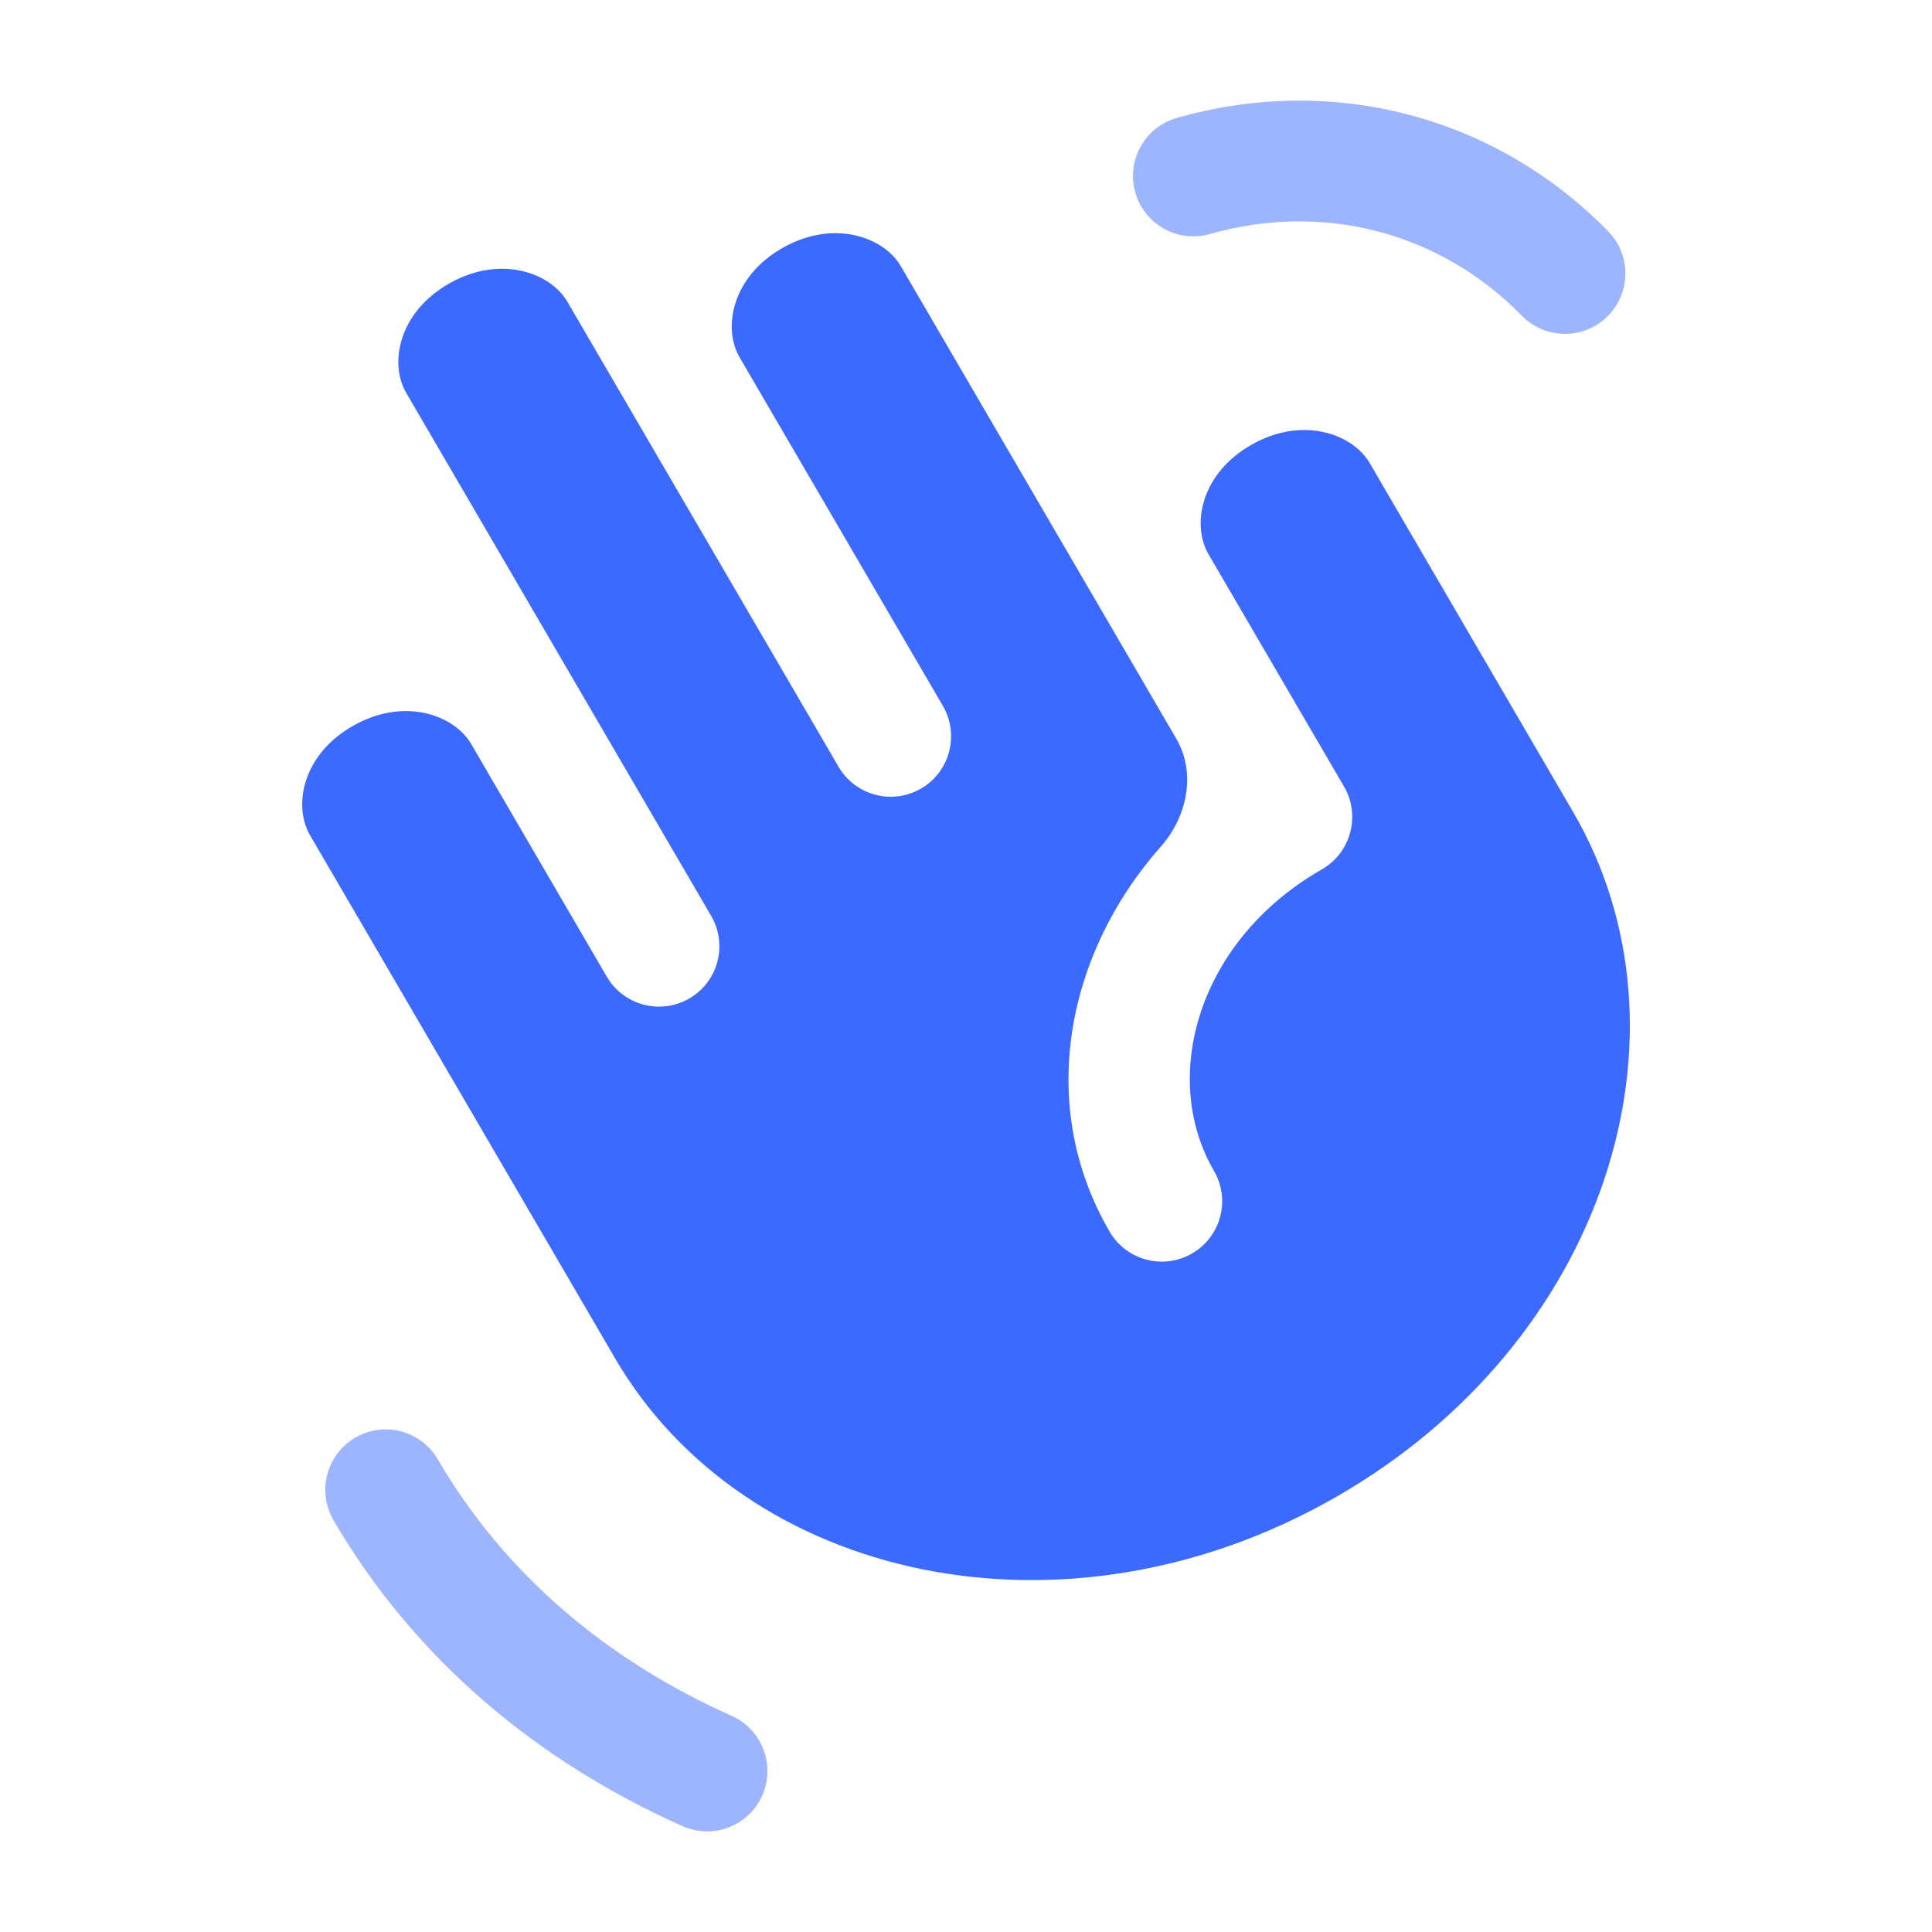
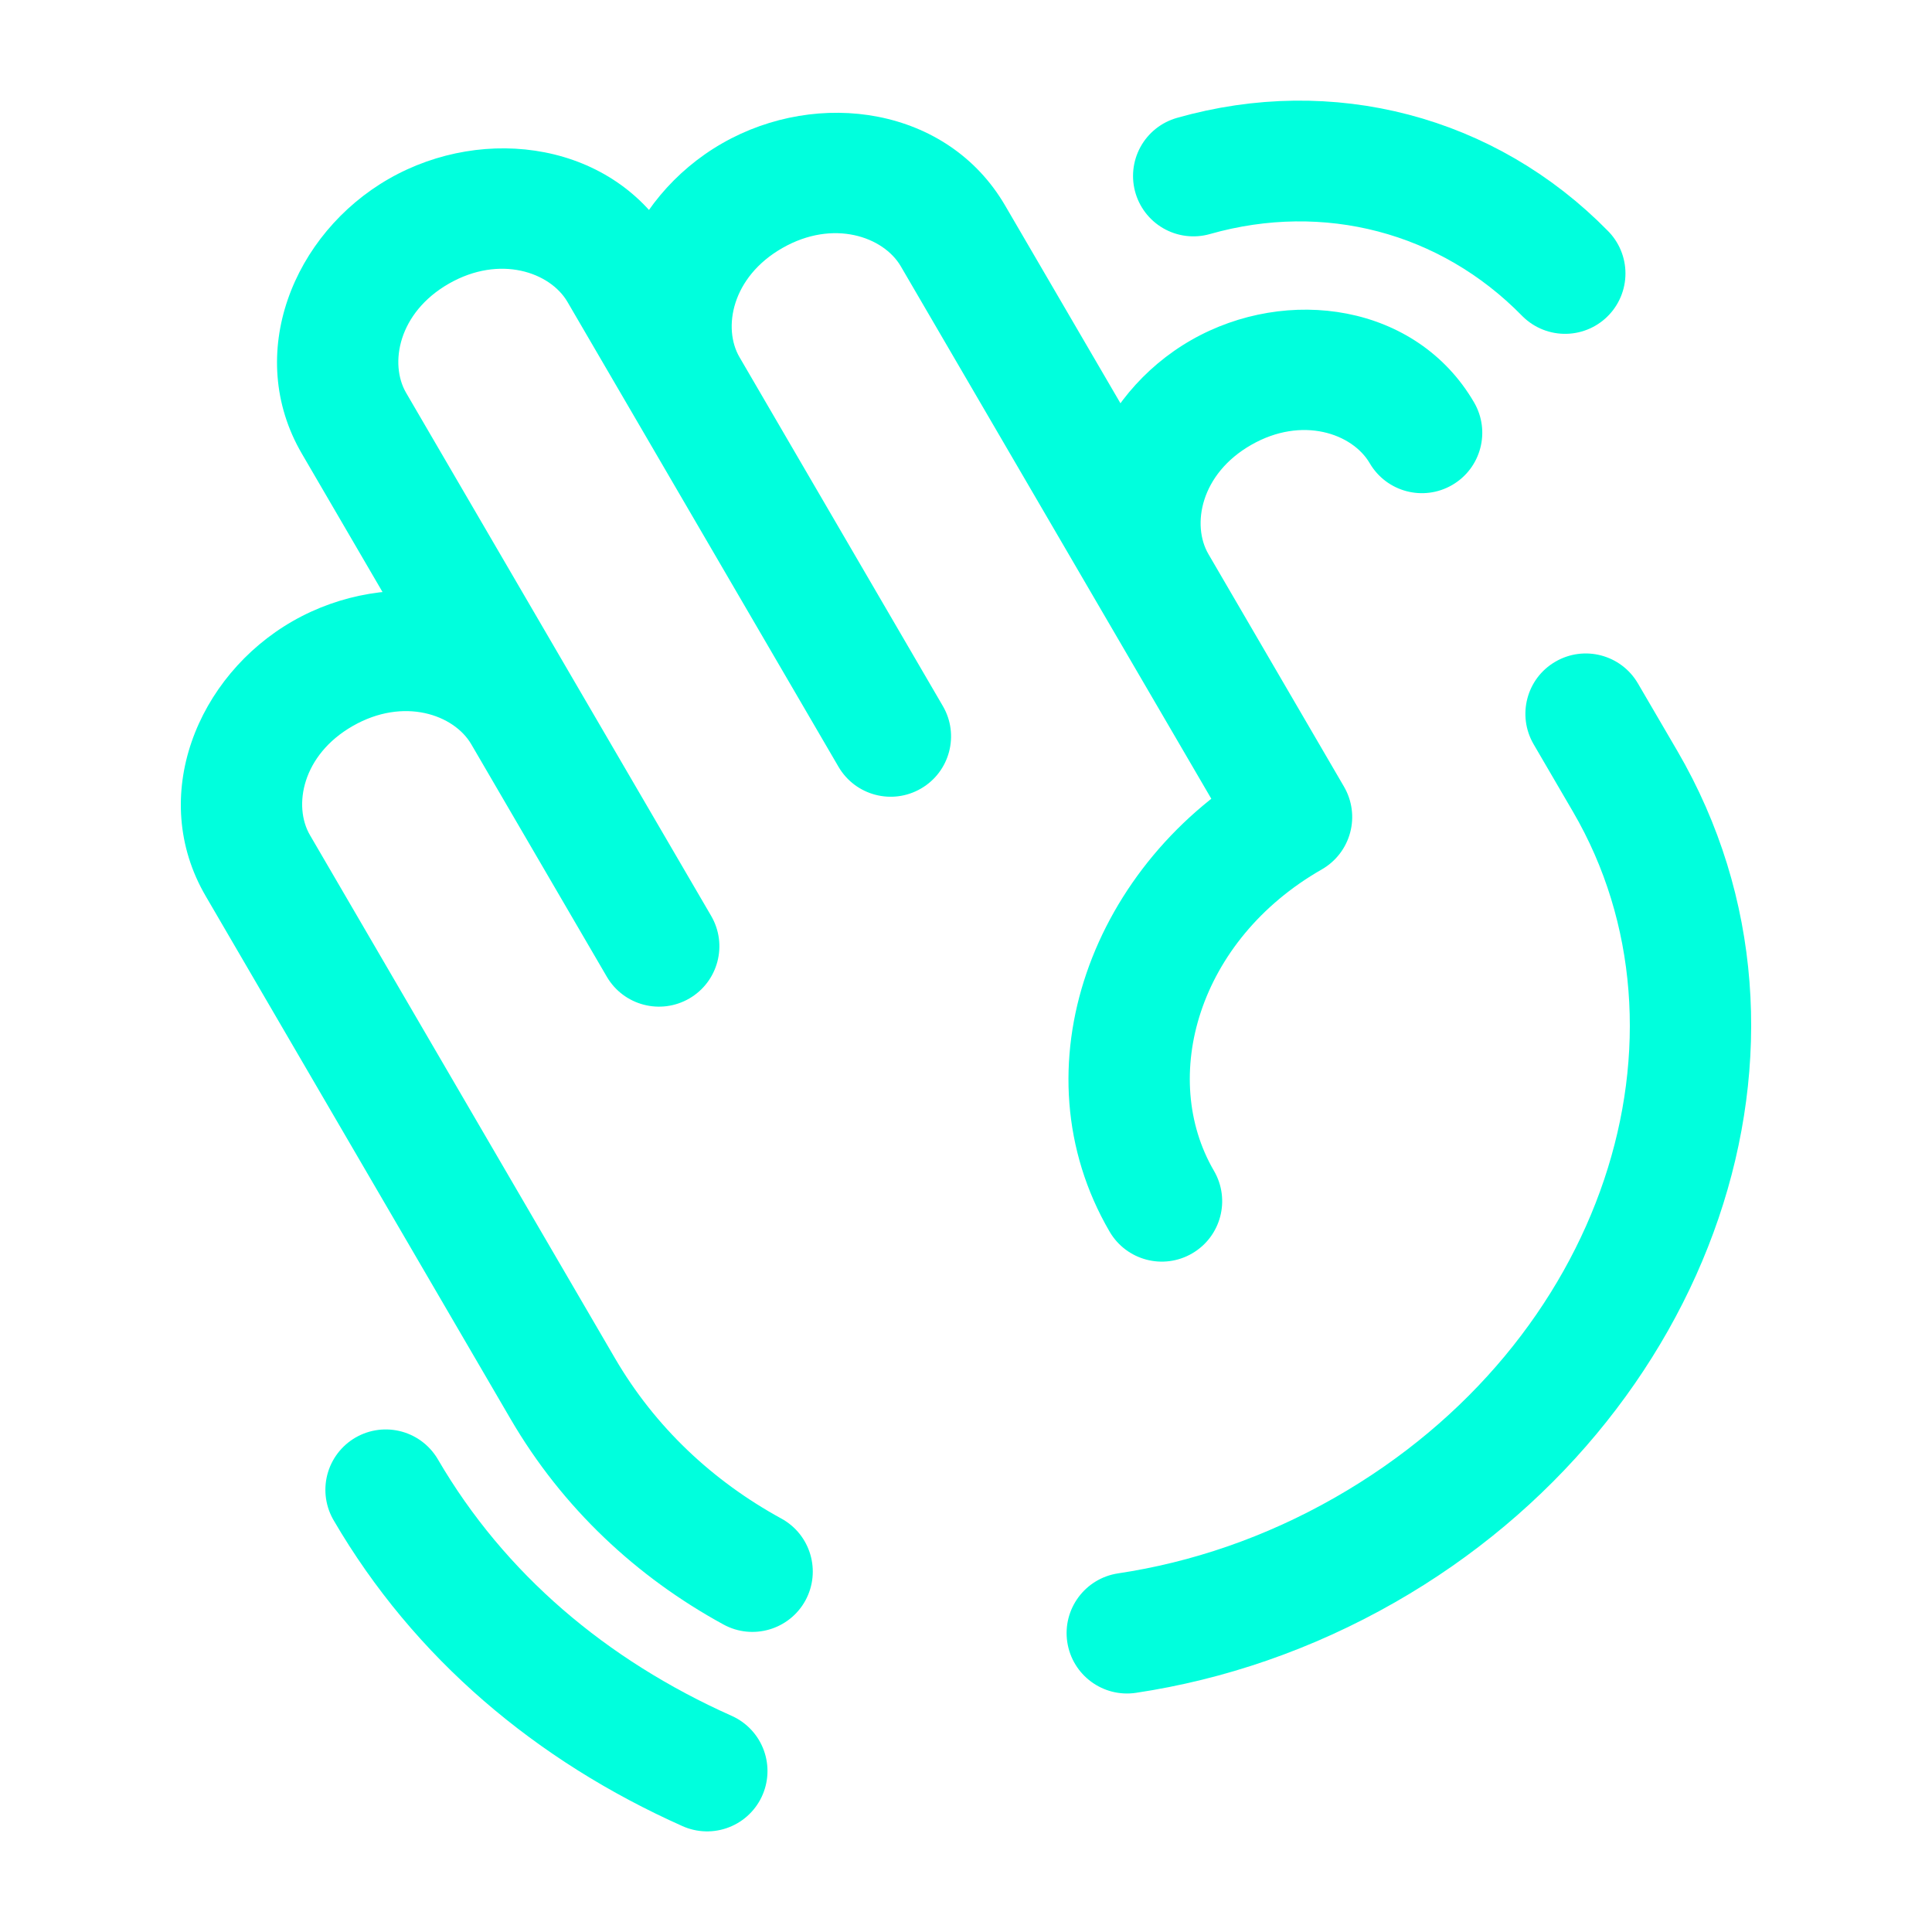
<svg xmlns="http://www.w3.org/2000/svg" width="800px" height="800px" viewBox="0 0 24 24" fill="none">
  <g id="SVGRepo_bgCarrier" stroke-width="0" />
  <g id="SVGRepo_tracerCarrier" stroke-linecap="round" stroke-linejoin="round" />
  <g id="SVGRepo_iconCarrier">
-     <path fill-rule="evenodd" clip-rule="evenodd" d="M11.191 3.308C10.977 2.941 10.353 2.719 9.719 3.081C9.088 3.442 8.977 4.078 9.187 4.438L11.713 8.769C11.921 9.127 11.8 9.587 11.443 9.795C11.085 10.004 10.626 9.883 10.417 9.525L7.049 3.75C6.835 3.383 6.211 3.161 5.578 3.523C4.946 3.884 4.835 4.52 5.046 4.88L8.834 11.377C9.043 11.735 8.922 12.194 8.564 12.403C8.206 12.611 7.747 12.49 7.538 12.133L5.855 9.245C5.641 8.878 5.017 8.655 4.383 9.018C3.752 9.378 3.641 10.014 3.851 10.375L7.64 16.872C9.248 19.631 13.219 20.526 16.586 18.602C19.951 16.679 21.146 12.838 19.541 10.085L17.016 5.754C16.802 5.387 16.178 5.164 15.544 5.526C14.913 5.887 14.802 6.523 15.012 6.884L16.696 9.771C16.797 9.944 16.824 10.15 16.772 10.343C16.721 10.536 16.594 10.701 16.42 10.8C14.878 11.682 14.405 13.386 15.08 14.544C15.289 14.902 15.168 15.361 14.81 15.57C14.452 15.779 13.993 15.658 13.784 15.3C12.872 13.735 13.241 11.85 14.419 10.518C14.749 10.146 14.862 9.604 14.611 9.174L11.191 3.308Z" fill="#3c69ff" />
-     <g opacity="0.5">
-       <path fill-rule="evenodd" clip-rule="evenodd" d="M4.413 17.859C4.771 17.65 5.23 17.771 5.439 18.129C6.266 19.547 7.53 20.619 9.089 21.315C9.467 21.484 9.637 21.927 9.468 22.306C9.299 22.684 8.856 22.854 8.478 22.685C6.666 21.876 5.146 20.605 4.143 18.885C3.935 18.527 4.056 18.068 4.413 17.859Z" fill="#3c69ff" />
-       <path fill-rule="evenodd" clip-rule="evenodd" d="M18.905 3.922C17.891 2.886 16.445 2.505 15.03 2.907C14.632 3.021 14.217 2.79 14.103 2.391C13.99 1.993 14.221 1.578 14.619 1.465C16.558 0.913 18.574 1.44 19.977 2.873C20.267 3.168 20.262 3.643 19.966 3.933C19.67 4.223 19.195 4.218 18.905 3.922Z" fill="#3c69ff" />
-     </g>
+     <path d="M8.784 22C7.099 21.248 5.707 20.076 4.792 18.507" stroke="rgb(0, 255, 221)" stroke-width="1.5" stroke-linecap="round" />
+     <path d="M14.825 2.186C16.502 1.709 18.233 2.163 19.442 3.397" stroke="rgb(0, 255, 221)" stroke-width="1.5" stroke-linecap="round" />
+     <path d="M4.011 8.367L3.638 7.715L4.011 8.367ZM6.502 8.867L7.15 8.49L6.502 8.867ZM3.203 10.753L2.555 11.131H2.555L3.203 10.753ZM7.697 3.373L8.345 2.995V2.995L7.697 3.373ZM8.539 4.816L7.891 5.194L8.539 4.816ZM10.416 9.525C10.625 9.883 11.084 10.004 11.442 9.795C11.8 9.587 11.921 9.127 11.712 8.77L10.416 9.525ZM7.538 12.133C7.747 12.491 8.206 12.611 8.564 12.403C8.922 12.194 9.043 11.735 8.834 11.377L7.538 12.133ZM4.397 5.258L3.75 5.636L4.397 5.258ZM11.838 2.931L12.486 2.553V2.553L11.838 2.931ZM14.364 7.262L15.012 6.884L14.364 7.262ZM16.047 10.149L16.42 10.8C16.593 10.701 16.72 10.537 16.772 10.343C16.824 10.15 16.796 9.944 16.695 9.771L16.047 10.149ZM17.015 5.754C17.224 6.112 17.683 6.233 18.041 6.024C18.399 5.815 18.52 5.356 18.311 4.998L17.015 5.754ZM20.189 9.707L20.837 9.329V9.329L20.189 9.707ZM6.991 17.25L7.639 16.872L6.991 17.25ZM16.958 19.253L16.585 18.602L16.958 19.253ZM13.784 15.3C13.993 15.658 14.452 15.779 14.81 15.57C15.168 15.361 15.289 14.902 15.08 14.544L13.784 15.3ZM20.347 8.49C20.138 8.132 19.679 8.011 19.321 8.22C18.963 8.428 18.843 8.887 19.051 9.245L20.347 8.49ZM8.987 20.18C9.35 20.379 9.806 20.245 10.005 19.882C10.203 19.518 10.07 19.063 9.706 18.864L8.987 20.18ZM13.889 19.545C13.479 19.607 13.197 19.989 13.258 20.398C13.32 20.808 13.701 21.09 14.111 21.029L13.889 19.545ZM4.383 9.018C5.016 8.656 5.64 8.878 5.854 9.245L7.15 8.49C6.434 7.262 4.827 7.036 3.638 7.715L4.383 9.018ZM3.638 7.715C2.448 8.396 1.835 9.897 2.555 11.131L3.851 10.375C3.64 10.015 3.751 9.379 4.383 9.018L3.638 7.715ZM7.049 3.75L7.891 5.194L9.187 4.438L8.345 2.995L7.049 3.75ZM7.891 5.194L10.416 9.525L11.712 8.77L9.187 4.438L7.891 5.194ZM8.834 11.377L7.15 8.49L5.854 9.245L7.538 12.133L8.834 11.377ZM7.15 8.49L5.045 4.88L3.75 5.636L5.854 9.245L7.15 8.49ZM5.577 3.523C6.211 3.161 6.835 3.383 7.049 3.75L8.345 2.995C7.629 1.767 6.022 1.541 4.833 2.22L5.577 3.523ZM4.833 2.22C3.642 2.901 3.03 4.402 3.75 5.636L5.045 4.88C4.835 4.52 4.946 3.884 5.577 3.523L4.833 2.22ZM11.19 3.308L13.716 7.64L15.012 6.884L12.486 2.553L11.19 3.308ZM13.716 7.64L15.4 10.527L16.695 9.771L15.012 6.884L13.716 7.64ZM9.719 3.081C10.352 2.719 10.976 2.941 11.19 3.308L12.486 2.553C11.77 1.325 10.163 1.099 8.974 1.779L9.719 3.081ZM8.974 1.779C7.784 2.459 7.171 3.96 7.891 5.194L9.187 4.438C8.976 4.078 9.087 3.442 9.719 3.081L8.974 1.779ZM15.544 5.526C16.177 5.164 16.801 5.387 17.015 5.754L18.311 4.998C17.595 3.771 15.988 3.545 14.799 4.224L15.544 5.526ZM14.799 4.224C13.609 4.905 12.996 6.406 13.716 7.64L15.012 6.884C14.801 6.523 14.912 5.887 15.544 5.526L14.799 4.224ZM2.555 11.131L6.343 17.628L7.639 16.872L3.851 10.375L2.555 11.131ZM19.541 10.085C21.146 12.838 19.95 16.679 16.585 18.602L17.33 19.904C21.254 17.662 22.951 12.955 20.837 9.329L19.541 10.085ZM15.08 14.544C14.405 13.386 14.877 11.682 16.42 10.8L15.675 9.498C13.573 10.699 12.6 13.269 13.784 15.3L15.08 14.544ZM19.051 9.245L19.541 10.085L20.837 9.329L20.347 8.49L19.051 9.245ZM9.706 18.864C8.854 18.398 8.138 17.728 7.639 16.872L6.343 17.628C6.988 18.734 7.91 19.592 8.987 20.18L9.706 18.864ZM16.585 18.602C15.716 19.099 14.798 19.409 13.889 19.545L14.111 21.029C15.204 20.865 16.298 20.494 17.33 19.904L16.585 18.602Z" fill="rgb(0, 255, 221)" />
  </g>
</svg>
